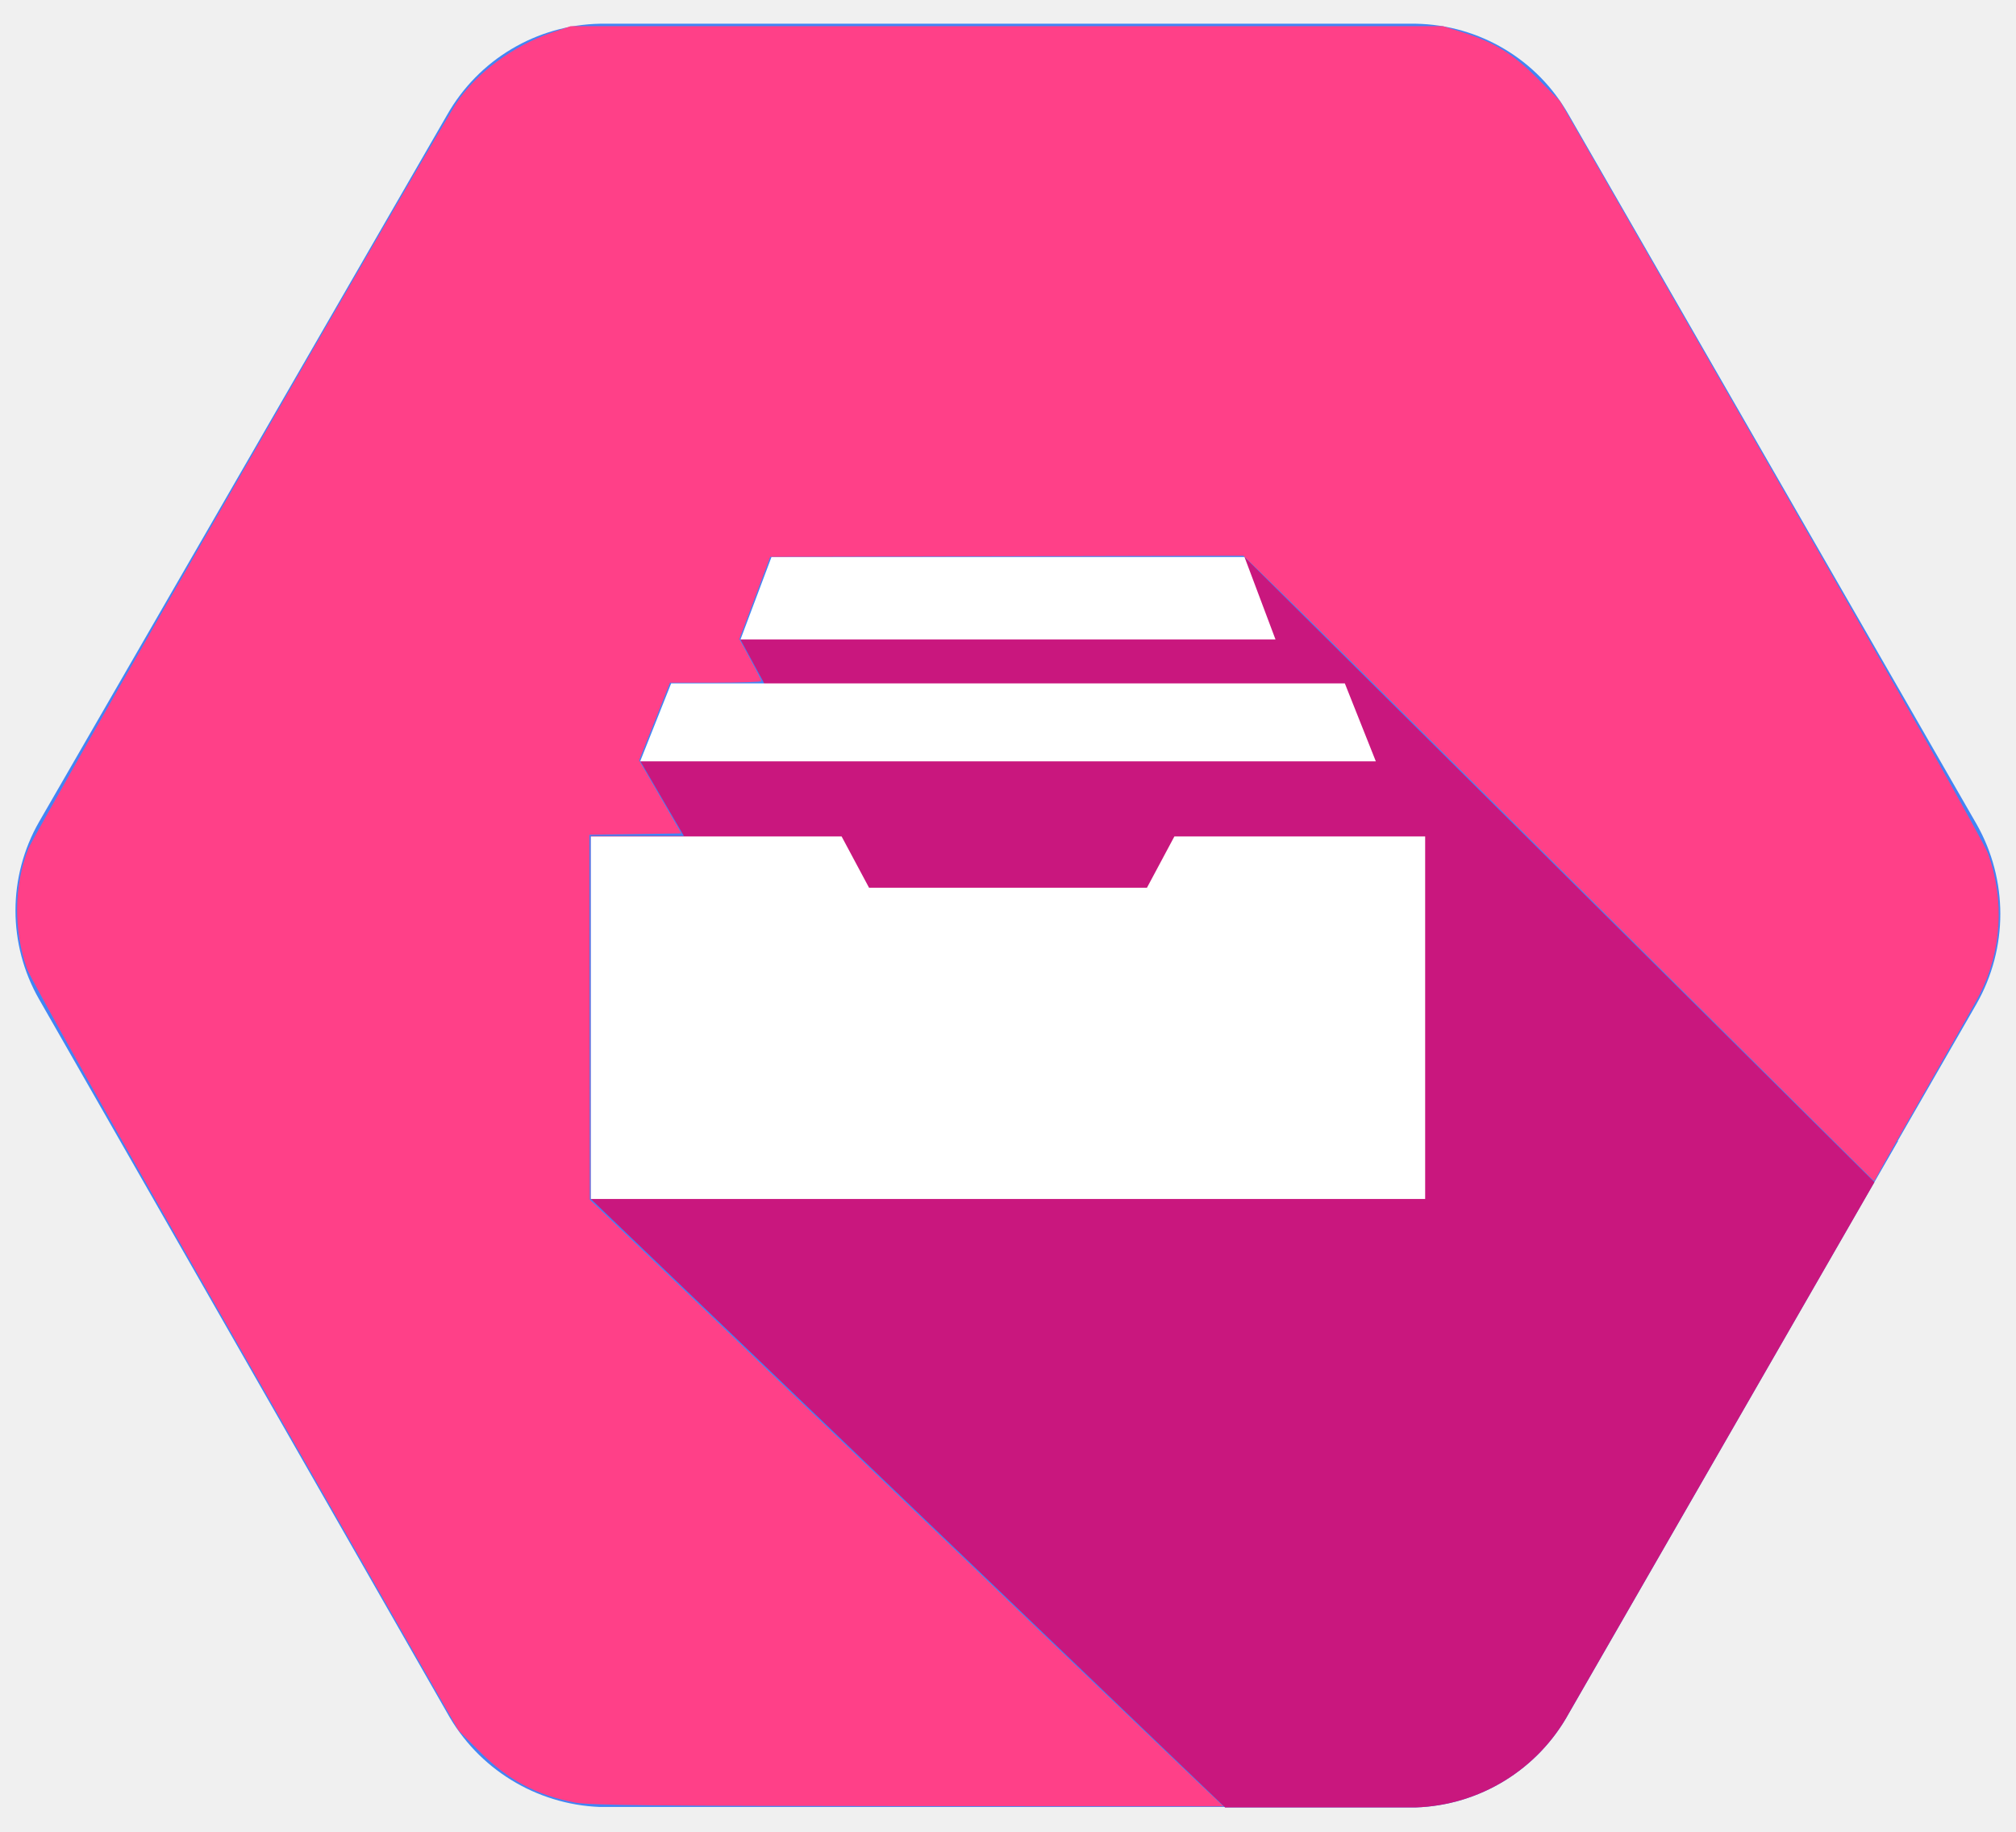
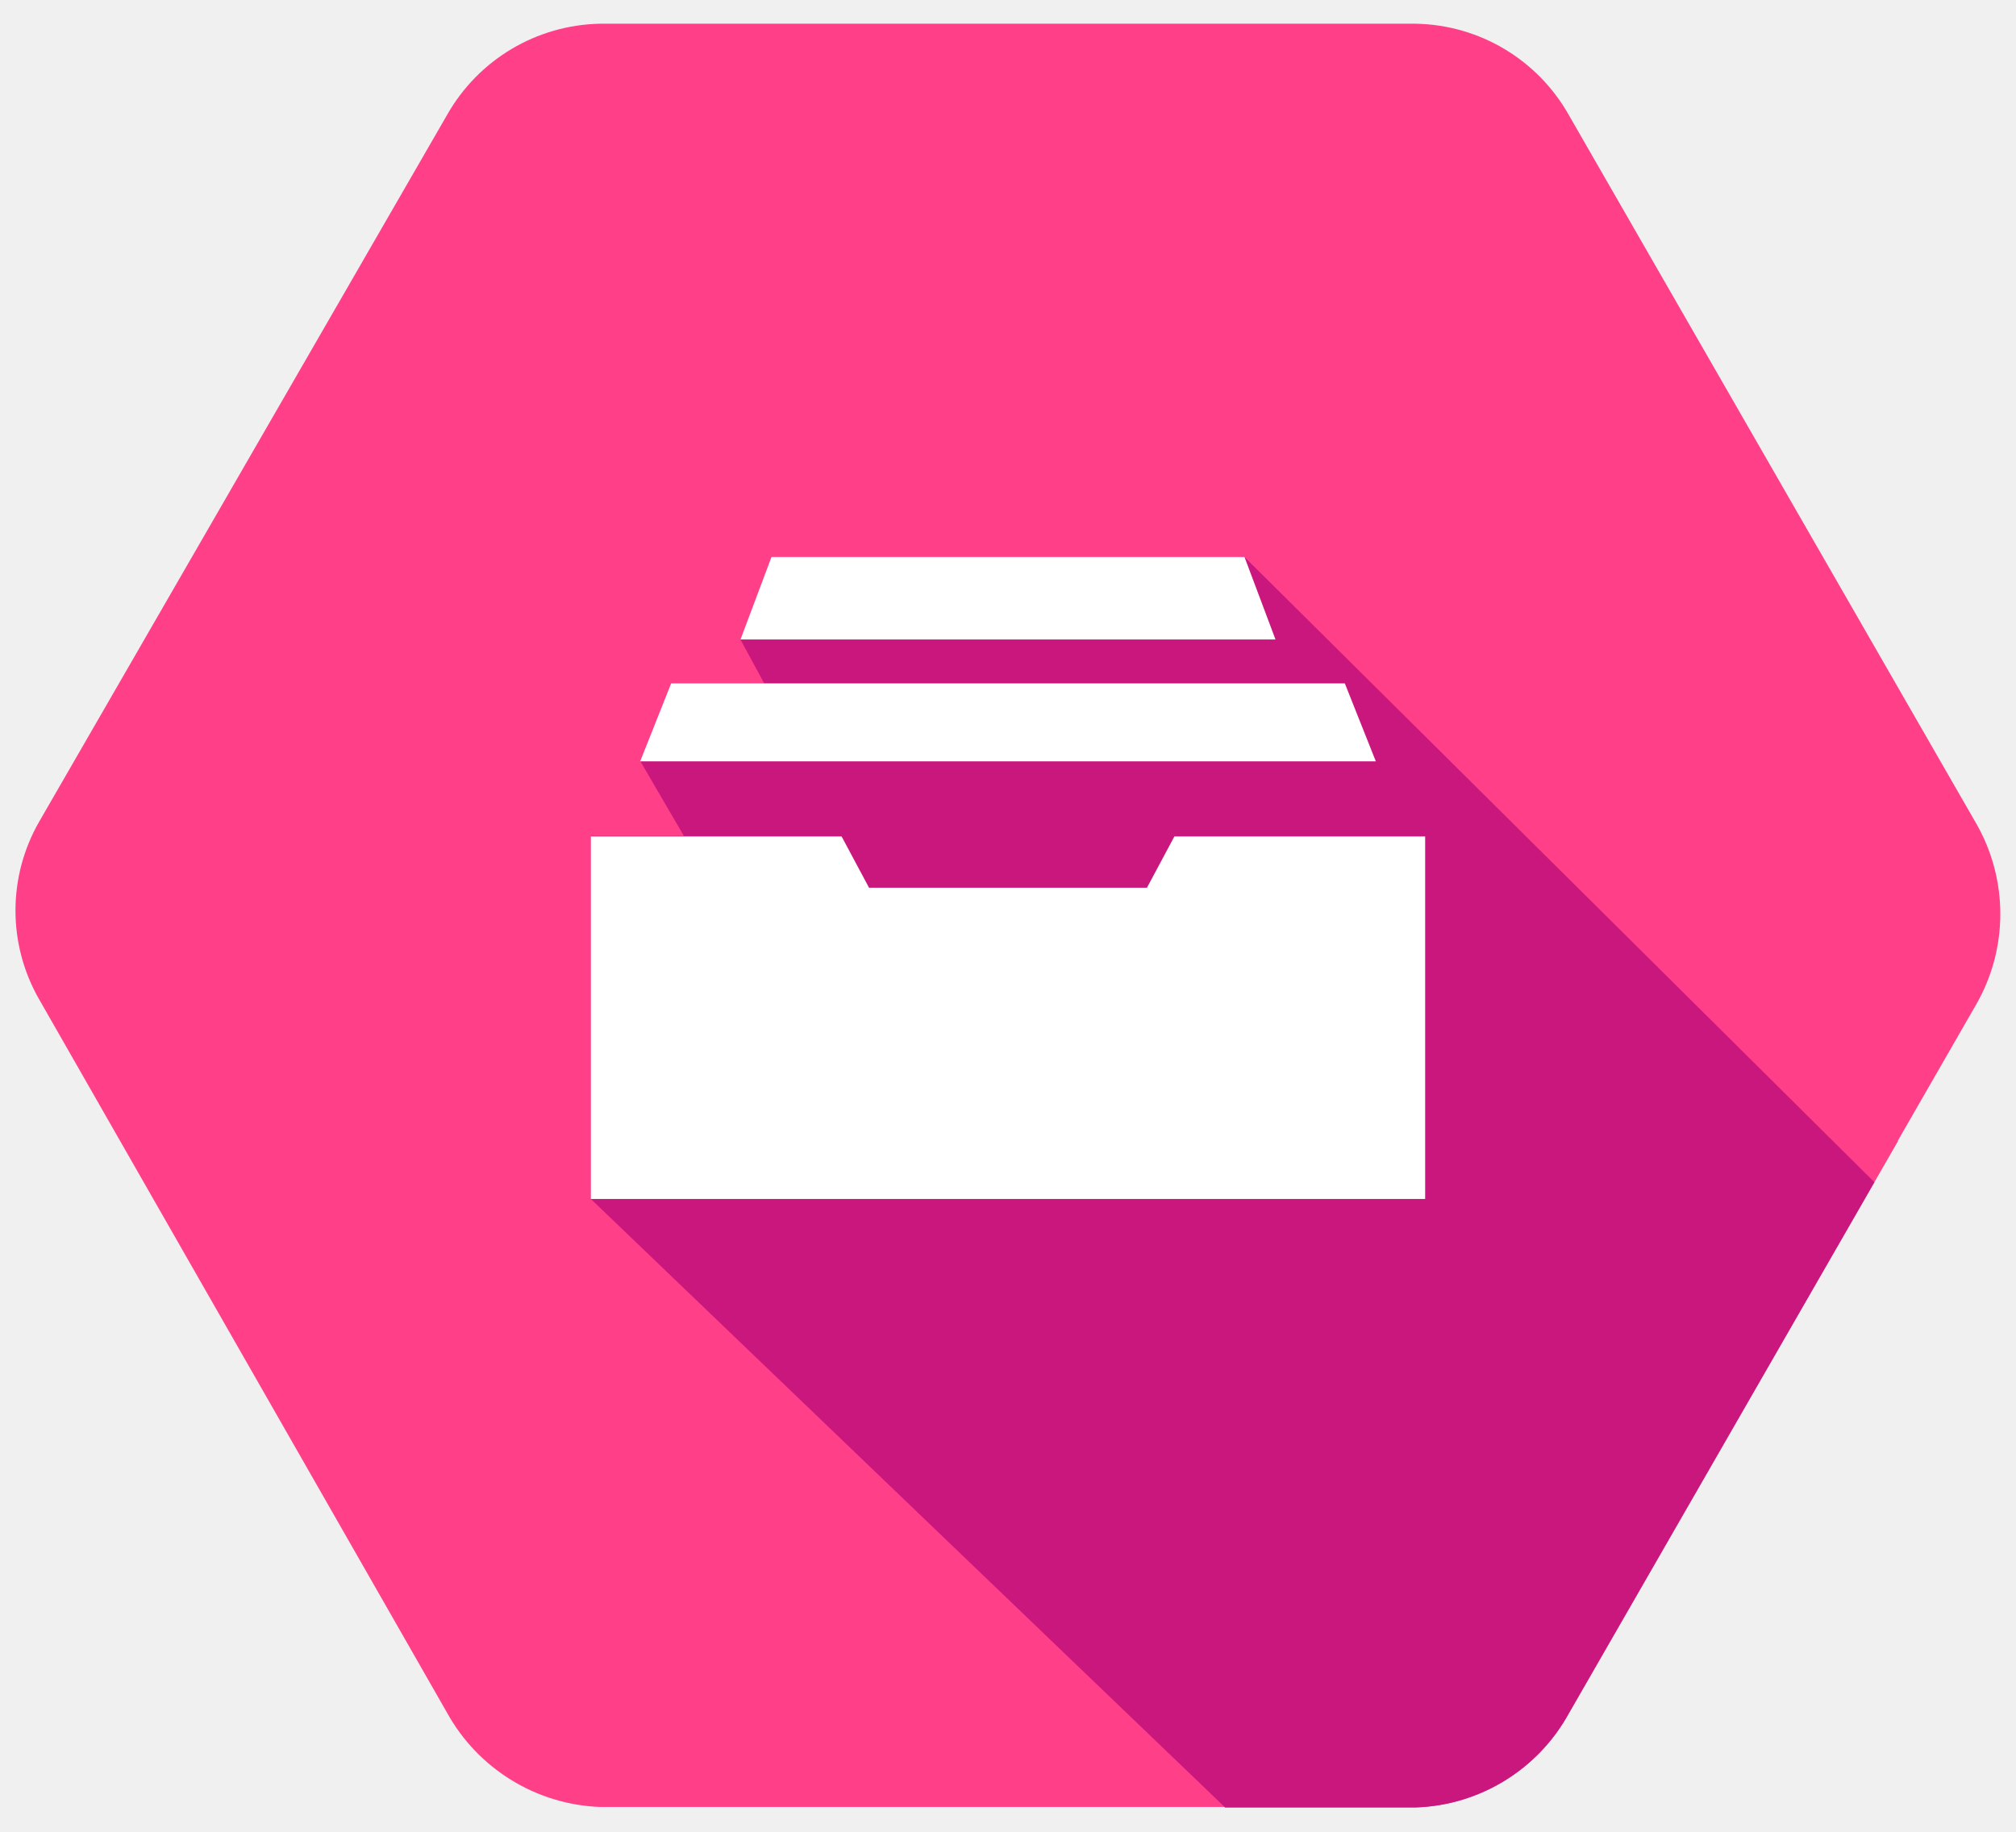
- <svg xmlns="http://www.w3.org/2000/svg" id="Layer_1" data-name="Layer 1" viewBox="0 0 130 118.1" version="1.1">
-   <defs id="defs4">
-     <style id="style2">.cls-1{fill:#4285f4}.cls-3{fill:#fff}</style>
+ <svg xmlns="http://www.w3.org/2000/svg" id="Layer_1" data-name="Layer 1" viewBox="0 0 130 118.1">
+   <defs>
+     <style>.cls-1{fill:#ff4088}.cls-3{fill:#fff}</style>
  </defs>
-   <path class="cls-1" d="M127.46 53.15l-26.3-45.74a11.56 11.56 0 0 0-9.86-5.88H38.69a11.59 11.59 0 0 0-9.86 5.88L2.52 53a11.51 11.51 0 0 0 0 11.44l26.3 46a11.79 11.79 0 0 0 9.86 6.09h52.61a11.71 11.71 0 0 0 9.87-6.06l26.3-45.74a11.73 11.73 0 0 0 0-11.58z" id="path6" />
-   <path class="cls-1" d="M91.41 41.77H89.3l-5.83-5.86-43.83 11.15 5.67 4.71-5.67 5.29L45 61.77l-5.39 5.29 6 4.71-6 5.29L79 116.56h12.29a11.71 11.71 0 0 0 9.87-6.06l21.24-36.93h-.07z" id="path8" />
-   <path d="M80.25 35.92l-32.5 5.33 1.53 2.82-8 5 2.82 4.84h-6v23.41L79 116.56h12.29a11.71 11.71 0 0 0 9.87-6.06l19.71-34.26z" fill="#407add" id="path10" style="fill:#c9177e;fill-opacity:1" />
-   <path class="cls-3" d="M82.25 41.24h-34.5l2-5.32h30.5l2 5.32zM88.72 49.1H41.28l2-5.03h43.44l2 5.03zM75.73 53.94l-1.77 3.31H56.04l-1.77-3.31H38.1v23.38h53.8V53.94H75.73z" id="path12" />
-   <path style="fill:#ff4088;stroke-width:0;fill-opacity:1;stroke:none;stroke-miterlimit:4;stroke-dasharray:none" d="m 37.122,116.253 c -2.508,-0.472 -4.358,-1.455 -6.187,-3.29 L 29.569,111.592 15.843,87.571 C 7.594,73.133 1.968,63.119 1.741,62.472 0.862,59.957 0.894,57.117 1.83,54.728 2.221,53.729 28.01,8.812 29.439,6.641 30.711,4.709 33.078,2.958 35.569,2.108 l 1.232,-0.421 H 64.92 93.039 l 1.205,0.376 c 2.1,0.656 3.309,1.395 4.901,2.997 l 1.446,1.456 13.598,23.696 c 8.412,14.658 13.754,24.131 14.007,24.836 1.077,3.006 0.885,6.279 -0.533,9.071 -0.2,0.393 -1.462,2.631 -2.804,4.973 -1.343,2.342 -2.793,4.893 -3.224,5.67 l -0.782,1.412 -7.158,-7.117 C 109.757,65.142 101.691,57.121 95.77,51.233 89.849,45.345 83.92,39.473 82.594,38.184 l -2.41,-2.344 -15.26,0.036 -15.26,0.036 -0.994,2.651 -0.994,2.651 0.708,1.302 c 0.389,0.716 0.708,1.349 0.708,1.406 0,0.057 -1.325,0.104 -2.944,0.104 h -2.944 l -0.996,2.504 -0.996,2.504 1.363,2.356 1.363,2.356 -2.967,0.044 -2.967,0.044 0.013,11.766 0.013,11.766 18.856,18.077 c 10.371,9.942 19.566,18.745 20.433,19.562 l 1.577,1.485 -20.326,-0.013 c -16.09,-0.011 -20.56,-0.058 -21.451,-0.225 z" id="path19" />
+   <path class="cls-1" d="M127.46 53.15l-26.3-45.74a11.56 11.56 0 0 0-9.86-5.88H38.69a11.59 11.59 0 0 0-9.86 5.88L2.52 53a11.51 11.51 0 0 0 0 11.44l26.3 46a11.79 11.79 0 0 0 9.86 6.09h52.61a11.71 11.71 0 0 0 9.87-6.06l26.3-45.74a11.73 11.73 0 0 0 0-11.58z" />
+   <path class="cls-1" d="M91.41 41.77H89.3l-5.83-5.86-43.83 11.15 5.67 4.71-5.67 5.29L45 61.77l-5.39 5.29 6 4.71-6 5.29L79 116.56h12.29a11.71 11.71 0 0 0 9.87-6.06l21.24-36.93h-.07z" />
+   <path d="M80.25 35.92l-32.5 5.33 1.53 2.82-8 5 2.82 4.84h-6v23.41L79 116.56h12.29a11.71 11.71 0 0 0 9.87-6.06l19.71-34.26z" fill="#c9177e" />
+   <path class="cls-3" d="M82.25 41.24h-34.5l2-5.32h30.5l2 5.32zM88.72 49.1H41.28l2-5.03h43.44l2 5.03zM75.73 53.94l-1.77 3.31H56.04l-1.77-3.31H38.1v23.38h53.8V53.94H75.73z" />
</svg>
